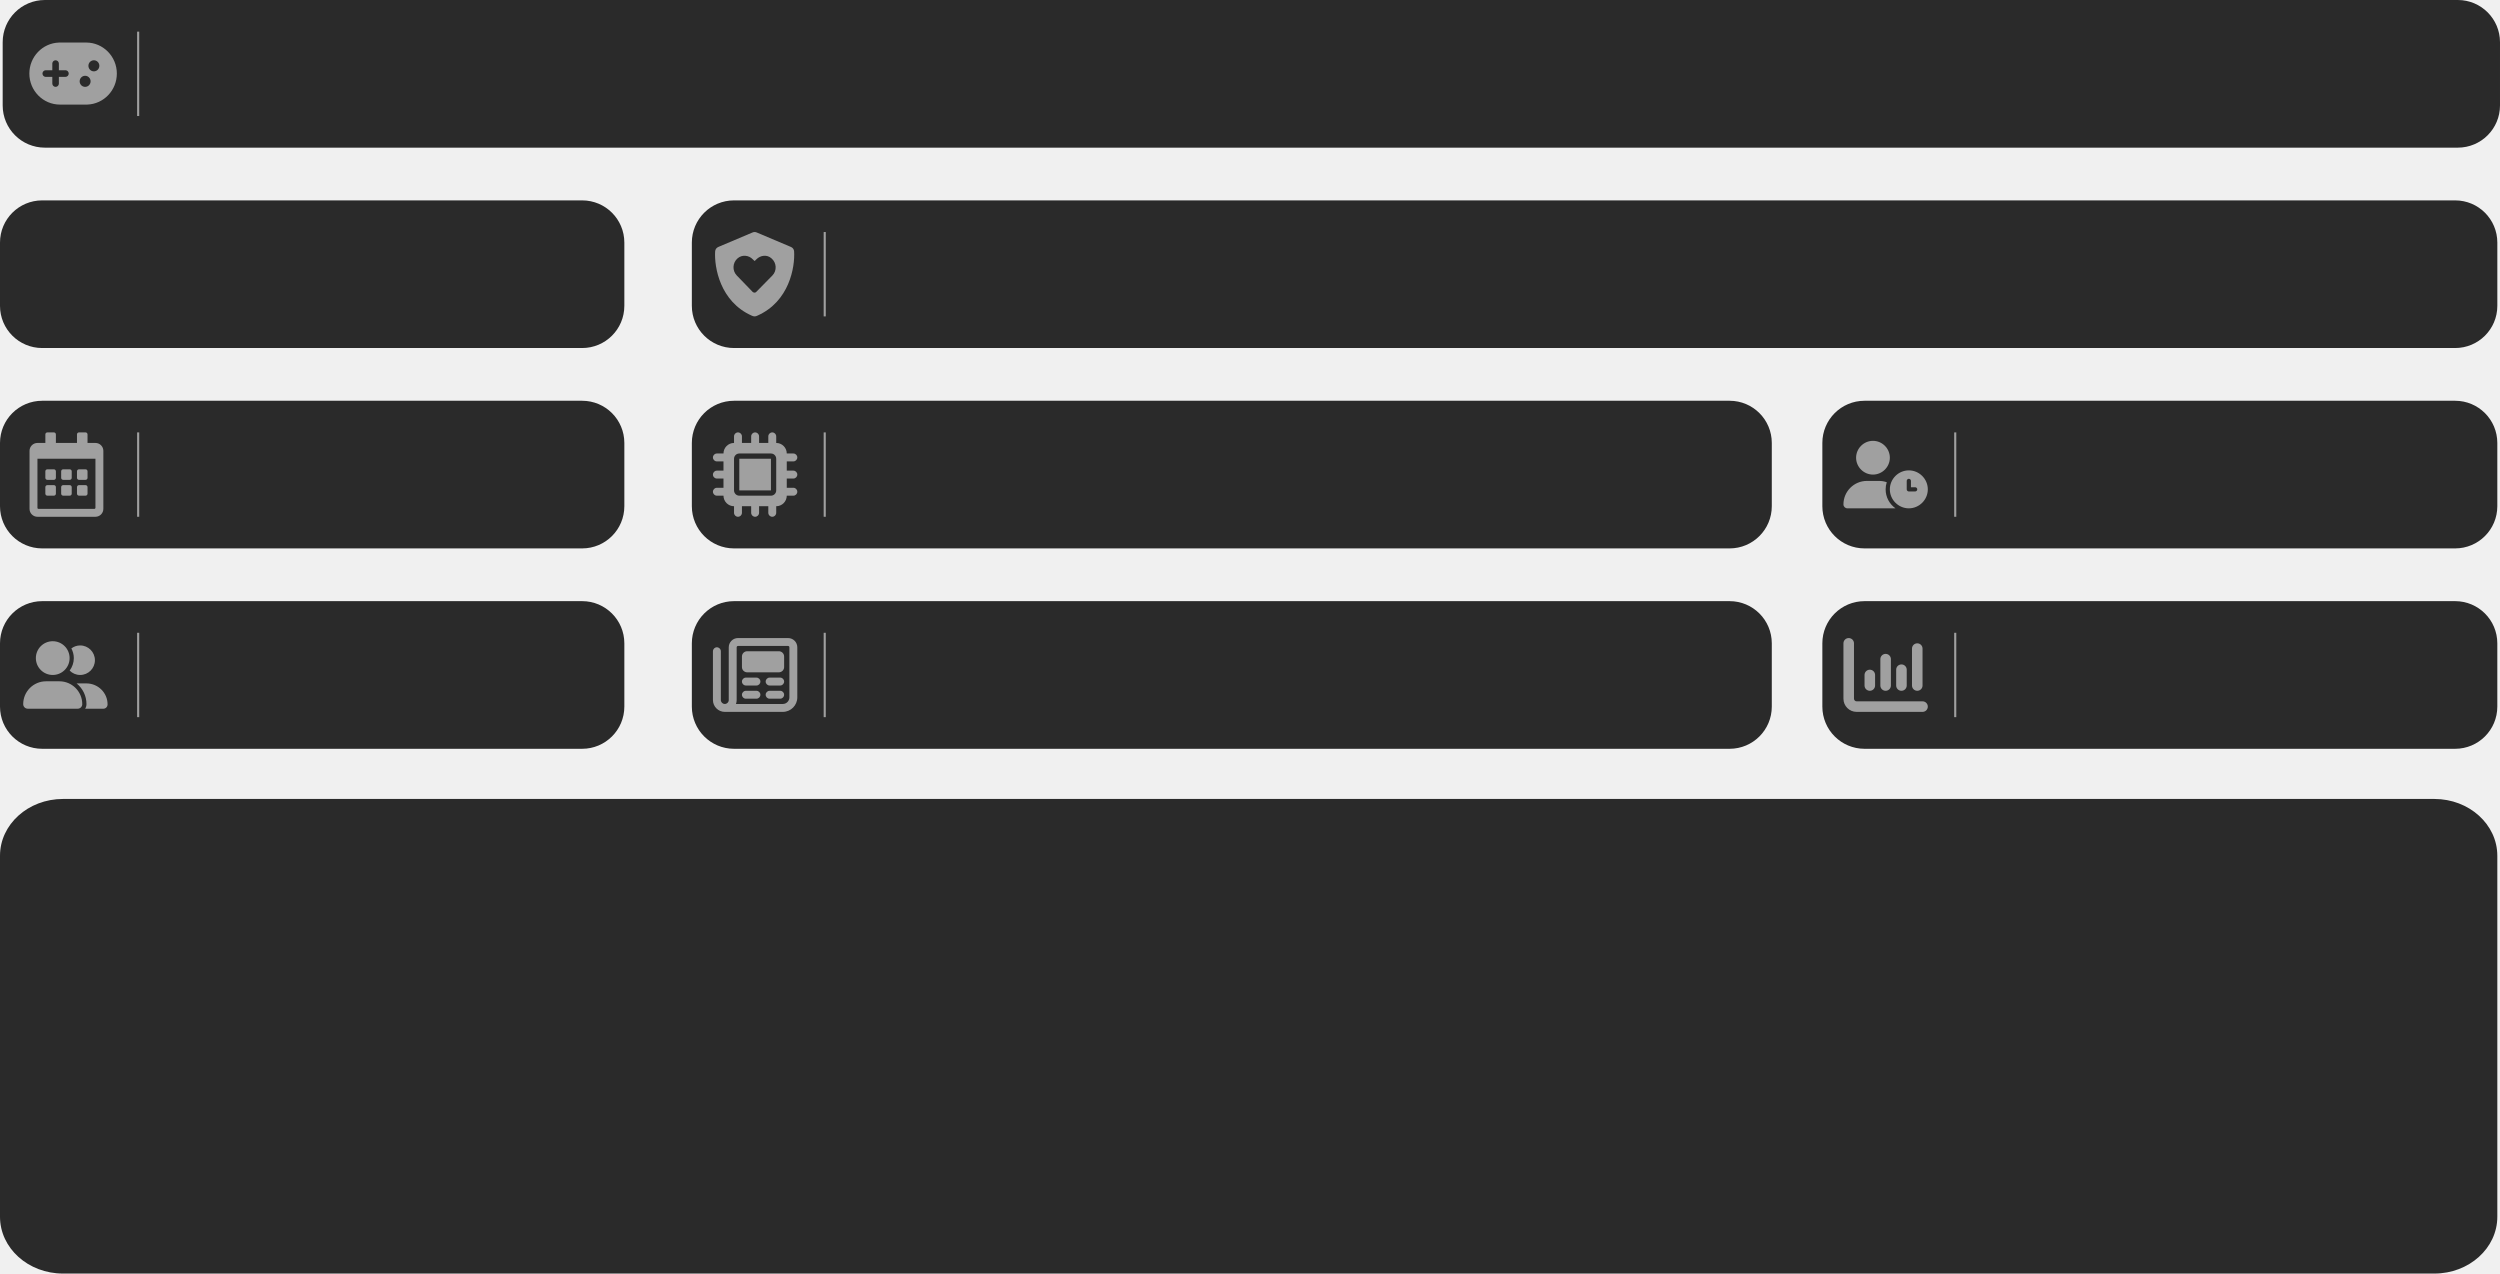
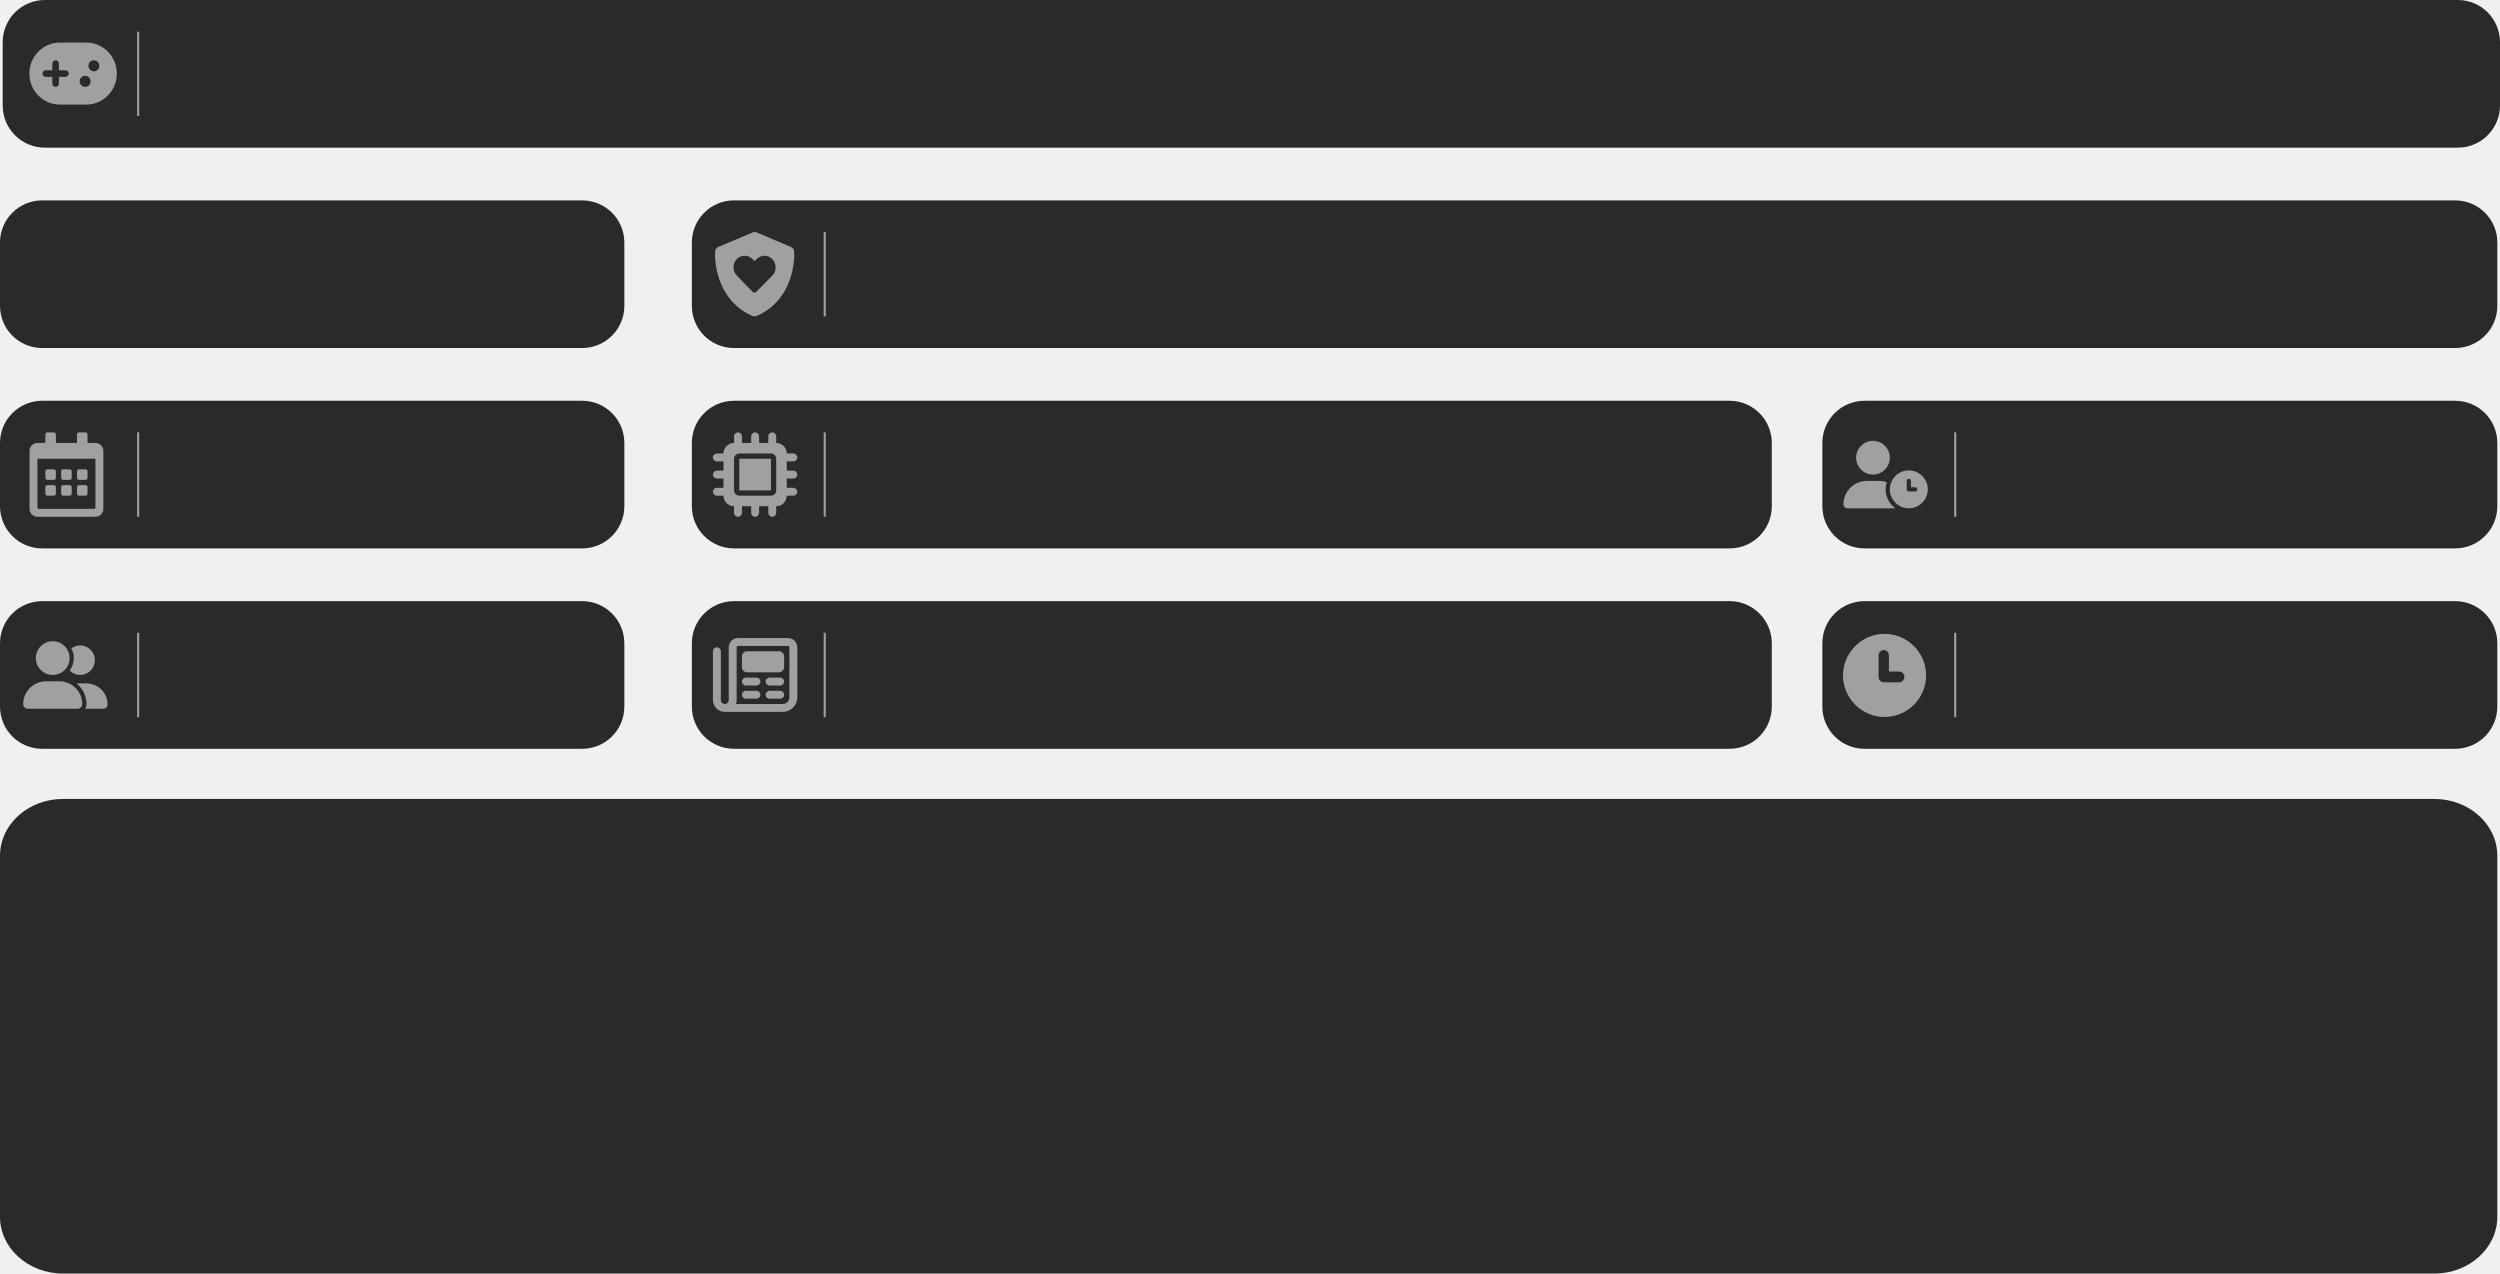
<svg xmlns="http://www.w3.org/2000/svg" width="1185.241" height="603.784" viewBox="0 0 1185.241 603.784" version="1.1" style="clip-rule:evenodd;fill-rule:evenodd;stroke-linejoin:round;stroke-miterlimit:2" id="svg20" xml:space="preserve">
  <defs id="defs20" />
  <path style="clip-rule:evenodd;fill:#080808;fill-opacity:0.851;fill-rule:evenodd;stroke-width:0;stroke-linejoin:round;stroke-miterlimit:2" id="rect3" width="1183.97" height="70" x="1.27" y="0" d="m 21.27,0 h 1143.97 a 20,20 45 0 1 20,20 v 30 a 20,20 135 0 1 -20,20 L 21.27,70 A 20,20 45 0 1 1.27,50 V 20 a 20,20 135 0 1 20,-20 z" />
  <path style="clip-rule:evenodd;fill:#080808;fill-opacity:0.851;fill-rule:evenodd;stroke-width:0;stroke-linejoin:round;stroke-miterlimit:2" id="rect3-3" width="296" height="70" x="-12.687" y="-136.413" d="M 7.313,-136.413 H 263.313 a 20,20 45 0 1 20,20 v 30 a 20,20 135 0 1 -20,20 H 7.313 a 20,20 45 0 1 -20,-20 V -116.413 a 20,20 135 0 1 20,-20 z" transform="translate(12.6869,231.4131)" />
  <path style="clip-rule:evenodd;fill:#080808;fill-opacity:0.851;fill-rule:evenodd;stroke-width:0;stroke-linejoin:round;stroke-miterlimit:2" id="rect3-3-0" width="296" height="70" x="-12.687" y="-136.413" d="M 7.313,-136.413 H 263.313 a 20,20 45 0 1 20,20 v 30 a 20,20 135 0 1 -20,20 H 7.313 a 20,20 45 0 1 -20,-20 V -116.413 a 20,20 135 0 1 20,-20 z" transform="translate(12.6869,421.4131)" />
  <path style="clip-rule:evenodd;fill:#080808;fill-opacity:0.851;fill-rule:evenodd;stroke-width:0;stroke-linejoin:round;stroke-miterlimit:2" id="rect3-3-1" width="296" height="70" x="-12.687" y="-136.413" d="M 7.313,-136.413 H 263.313 a 20,20 45 0 1 20,20 v 30 a 20,20 135 0 1 -20,20 H 7.313 a 20,20 45 0 1 -20,-20 V -116.413 a 20,20 135 0 1 20,-20 z" transform="translate(12.6869,326.4131)" />
  <path style="clip-rule:evenodd;fill:#080808;fill-opacity:0.851;fill-rule:evenodd;stroke-width:0;stroke-linejoin:round;stroke-miterlimit:2" id="rect3-3-7" width="855.976" height="70" x="410" y="95" d="m 430,95 h 815.976 a 20,20 45 0 1 20,20 v 30 a 20,20 135 0 1 -20,20 L 430,165 a 20,20 45 0 1 -20,-20 v -30 a 20,20 135 0 1 20,-20 z" transform="translate(-82)" />
  <path style="clip-rule:evenodd;fill:#080808;fill-opacity:0.851;fill-rule:evenodd;stroke-width:0;stroke-linejoin:round;stroke-miterlimit:2" id="rect3-3-7-7" width="512" height="70" x="410" y="285" d="m 430,285 h 472 a 20,20 45 0 1 20,20 v 30 a 20,20 135 0 1 -20,20 H 430 a 20,20 45 0 1 -20,-20 v -30 a 20,20 135 0 1 20,-20 z" transform="translate(-82)" />
  <path style="clip-rule:evenodd;fill:#080808;fill-opacity:0.851;fill-rule:evenodd;stroke-width:0;stroke-linejoin:round;stroke-miterlimit:2" id="rect3-3-7-7-1" width="512" height="70" x="410" y="285" d="m 430,285 h 472 a 20,20 45 0 1 20,20 v 30 a 20,20 135 0 1 -20,20 H 430 a 20,20 45 0 1 -20,-20 v -30 a 20,20 135 0 1 20,-20 z" transform="translate(-82,-95)" />
  <path style="clip-rule:evenodd;fill:#080808;fill-opacity:0.851;fill-rule:evenodd;stroke-width:0;stroke-linejoin:round;stroke-miterlimit:2" id="rect3-3-7-7-1-8" width="320" height="70" x="1079.962" y="190" d="m 1099.962,190 h 280 a 20,20 45 0 1 20,20 v 30 a 20,20 135 0 1 -20,20 h -280 a 20,20 45 0 1 -20,-20 v -30 a 20,20 135 0 1 20,-20 z" transform="translate(-215.9924)" />
  <path style="clip-rule:evenodd;fill:#080808;fill-opacity:0.851;fill-rule:evenodd;stroke-width:0;stroke-linejoin:round;stroke-miterlimit:2" id="rect3-3-7-7-1-8-8" width="320" height="70" x="1079.962" y="190" d="m 1099.962,190 h 280 a 20,20 45 0 1 20,20 v 30 a 20,20 135 0 1 -20,20 h -280 a 20,20 45 0 1 -20,-20 v -30 a 20,20 135 0 1 20,-20 z" transform="translate(-215.9924,95)" />
  <rect x="65" y="205" width="1" height="40" style="fill:#a0a0a0;fill-opacity:1" id="rect8" />
  <rect x="65" y="15" width="1" height="40" style="clip-rule:evenodd;fill:#a0a0a0;fill-opacity:1;fill-rule:evenodd;stroke-linejoin:round;stroke-miterlimit:2" id="rect8-4" />
  <rect x="65" y="300" width="1" height="40" style="fill:#a0a0a0;fill-opacity:1" id="rect9" />
  <rect x="475" y="110" width="1" height="40" style="fill:#a0a0a0;fill-opacity:1" id="rect10" transform="translate(-84.5)" />
  <rect x="475" y="205" width="1" height="40" style="fill:#a0a0a0;fill-opacity:1" id="rect11" transform="translate(-84.5)" />
  <rect x="475" y="300" width="1" height="40" style="fill:#a0a0a0;fill-opacity:1" id="rect12" transform="translate(-84.5)" />
  <rect x="1144.962" y="205" width="1" height="40" style="fill:#a0a0a0;fill-opacity:1" id="rect13" transform="translate(-218.4924)" />
  <rect x="1144.962" y="300" width="1" height="40" style="fill:#a0a0a0;fill-opacity:1" id="rect14" transform="translate(-218.4924)" />
  <path d="m 25.564,227.5 h -3.128 c -0.516,-0.002 -0.934,-0.42 -0.936,-0.936 v -3.128 c 0.002,-0.516 0.42,-0.934 0.936,-0.936 h 3.124 c 0.516,0.002 0.934,0.42 0.936,0.936 v 3.124 c 0,0.516 -0.416,0.936 -0.932,0.94 z M 34,226.564 v -3.128 c -0.002,-0.516 -0.42,-0.934 -0.936,-0.936 h -3.128 c -0.516,0.002 -0.934,0.42 -0.936,0.936 v 3.124 c 0.002,0.516 0.42,0.934 0.936,0.936 h 3.124 c 0.516,0 0.936,-0.416 0.94,-0.932 z m 7.5,0 v -3.128 c -0.002,-0.516 -0.42,-0.934 -0.936,-0.936 h -3.128 c -0.516,0.002 -0.934,0.42 -0.936,0.936 v 3.124 c 0.002,0.516 0.42,0.934 0.936,0.936 h 3.124 c 0.516,0 0.936,-0.416 0.94,-0.932 z m -7.5,7.5 v -3.128 C 33.998,230.42 33.58,230.002 33.064,230 h -3.128 c -0.516,0.002 -0.934,0.42 -0.936,0.936 v 3.124 c 0.002,0.516 0.42,0.934 0.936,0.936 h 3.124 c 0.516,0 0.936,-0.416 0.94,-0.932 z m -7.5,0 v -3.128 C 26.498,230.42 26.08,230.002 25.564,230 h -3.128 c -0.516,0.002 -0.934,0.42 -0.936,0.936 v 3.124 c 0.002,0.516 0.42,0.934 0.936,0.936 h 3.124 c 0.516,0 0.936,-0.416 0.94,-0.932 z m 15,0 v -3.128 C 41.498,230.42 41.08,230.002 40.564,230 h -3.128 c -0.516,0.002 -0.934,0.42 -0.936,0.936 v 3.124 c 0.002,0.516 0.42,0.934 0.936,0.936 h 3.124 c 0.516,0 0.936,-0.416 0.94,-0.932 z M 49,213.752 v 27.5 c -0.002,2.07 -1.678,3.746 -3.748,3.748 h -27.5 c -2.07,0 -3.75,-1.678 -3.752,-3.748 v -27.5 c 0,-0.996 0.396,-1.95 1.098,-2.654 0.704,-0.702 1.658,-1.098 2.654,-1.098 h 3.752 v -4.064 c 0.002,-0.514 0.418,-0.932 0.932,-0.936 h 3.124 c 0.516,0.002 0.934,0.42 0.936,0.936 V 210 h 10 v -4.064 C 36.498,205.418 36.918,205 37.436,205 h 3.124 c 0.516,0.002 0.934,0.42 0.936,0.936 V 210 h 3.752 c 0.996,0 1.95,0.396 2.654,1.098 0.702,0.704 1.098,1.658 1.098,2.654 z M 45.252,240.78 V 217.5 h -27.5 v 23.28 c 0.002,0.258 0.21,0.466 0.468,0.468 H 44.8 c 0.252,-0.01 0.45,-0.216 0.452,-0.468 z" style="fill:#a0a0a0;fill-opacity:1;fill-rule:nonzero" id="path14" />
  <path d="m 25,320 c 4.42,0 8,-3.58 8,-8 0,-4.42 -3.58,-8 -8,-8 -4.42,0 -8,3.58 -8,8 0,4.42 3.58,8 8,8 z m 3.168,3 H 21.832 C 15.848,323 11,327.852 11,333.832 c 0,1.2 0.972,2.168 2.168,2.168 H 36.832 C 38.032,336 39,335.032 39,333.832 39,327.852 34.152,323 28.168,323 Z m 12.776,1 h -4.616 c 2.872,2.356 4.672,5.88 4.672,9.832 0,0.8 -0.236,1.536 -0.624,2.168 H 49 c 1.108,0 2,-0.9 2,-2.056 C 51,328.472 46.528,324 40.944,324 Z M 38,320 c 3.872,0 7,-3.128 7,-7 0,-3.868 -3.128,-7 -7,-7 -1.568,0 -3.004,0.536 -4.168,1.408 0.72,1.384 1.168,2.932 1.168,4.592 0,2.22 -0.748,4.26 -1.972,5.92 1.264,1.28 3.024,2.08 4.972,2.08 z" style="fill:#a0a0a0;fill-opacity:1;fill-rule:nonzero" id="path15" />
  <path d="m 442.271,110 c 0.438,-0.004 0.86,0.108 1.234,0.318 l 15.97,6.756 c 0.874,0.37 1.46,1.138 1.514,2.152 0.446,7.462 -2.28,23.734 -17.452,30.438 -0.382,0.218 -0.89,0.344 -1.266,0.336 -0.452,0.008 -0.89,-0.118 -1.344,-0.336 -15.1,-6.704 -17.822,-22.976 -17.384,-30.438 0.056,-1.014 0.646,-1.782 1.522,-2.152 l 15.964,-6.756 c 0.376,-0.21 0.806,-0.322 1.242,-0.318 z m 0.766,28.39 7.664,-7.796 c 2.188,-2.258 2.054,-6.016 -0.476,-8.132 -2.056,-1.852 -5.204,-1.508 -7.188,0.546 l -0.758,0.75 -0.82,-0.75 c -1.914,-2.054 -5.132,-2.398 -7.258,-0.546 -2.46,2.116 -2.594,5.874 -0.406,8.132 l 7.532,7.796 c 0.546,0.478 1.296,0.478 1.71,0 z" style="fill:#a0a0a0;fill-opacity:1;fill-rule:nonzero" id="path16" transform="translate(-84.5)" />
  <path d="m 436.25,206.876 c 0,-1.04 -0.836,-1.876 -1.874,-1.876 -1.04,0 -1.876,0.836 -1.876,1.876 V 210 c -2.758,0 -5,2.242 -5,5 h -3.124 c -1.04,0 -1.876,0.836 -1.876,1.876 0,1.038 0.836,1.874 1.876,1.874 h 3.124 v 4.376 h -3.124 c -1.04,0 -1.876,0.834 -1.876,1.874 0,1.04 0.836,1.876 1.876,1.876 h 3.124 v 4.374 h -3.124 c -1.04,0 -1.876,0.836 -1.876,1.876 0,1.038 0.836,1.874 1.876,1.874 h 3.124 c 0,2.758 2.242,5 5,5 v 3.126 c 0,1.038 0.836,1.874 1.876,1.874 1.038,0 1.874,-0.836 1.874,-1.874 V 240 h 4.376 v 3.126 c 0,1.038 0.834,1.874 1.874,1.874 1.04,0 1.876,-0.836 1.876,-1.874 V 240 h 4.374 v 3.126 c 0,1.038 0.836,1.874 1.876,1.874 1.038,0 1.874,-0.836 1.874,-1.874 V 240 c 2.758,0 5,-2.242 5,-5 h 3.126 c 1.038,0 1.874,-0.836 1.874,-1.874 0,-1.04 -0.836,-1.876 -1.874,-1.876 H 457.5 v -4.374 h 3.126 c 1.038,0 1.874,-0.836 1.874,-1.876 0,-1.04 -0.836,-1.874 -1.874,-1.874 H 457.5 v -4.376 h 3.126 c 1.038,0 1.874,-0.836 1.874,-1.874 0,-1.04 -0.836,-1.876 -1.874,-1.876 H 457.5 c 0,-2.758 -2.242,-5 -5,-5 v -3.124 c 0,-1.04 -0.836,-1.876 -1.874,-1.876 -1.04,0 -1.876,0.836 -1.876,1.876 V 210 h -4.374 v -3.124 c 0,-1.04 -0.836,-1.876 -1.876,-1.876 -1.04,0 -1.874,0.836 -1.874,1.876 V 210 H 436.25 Z M 435,215 h 15 c 1.382,0 2.5,1.118 2.5,2.5 v 15 c 0,1.382 -1.118,2.5 -2.5,2.5 h -15 c -1.382,0 -2.5,-1.118 -2.5,-2.5 v -15 c 0,-1.382 1.118,-2.5 2.5,-2.5 z m 15,2.5 h -15 v 15 h 15 z" style="fill:#a0a0a0;fill-opacity:1;fill-rule:nonzero" id="path17" transform="translate(-84.5)" />
  <path d="m 458.126,302.5 h -23.75 c -2.416,0 -4.376,1.964 -4.376,4.376 v 25 c 0,1.032 -0.842,1.874 -1.874,1.874 -1.034,0 -1.876,-0.844 -1.876,-1.874 V 308.75 c 0,-1.036 -0.84,-1.874 -1.874,-1.874 -1.036,0 -1.876,0.838 -1.876,1.874 v 23.126 c 0,3.1 2.524,5.624 5.626,5.624 h 27.5 c 3.79,0 6.874,-3.084 6.874,-6.874 v -23.75 c 0,-2.412 -1.96,-4.376 -4.374,-4.376 z m 0.624,28.126 c 0,1.722 -1.402,3.124 -3.124,3.124 H 433.43 c 0.202,-0.586 0.32,-1.218 0.32,-1.874 v -25 c 0,-0.346 0.28,-0.626 0.626,-0.626 h 23.75 c 0.344,0 0.624,0.28 0.624,0.626 z m -15.624,-9.376 h -5 c -1.032,0 -1.876,0.844 -1.876,1.876 0,1.03 0.844,1.874 1.876,1.874 h 5 c 1.038,0 1.874,-0.836 1.874,-1.874 0,-1.04 -0.836,-1.876 -1.874,-1.876 z m 11.25,0 h -5 c -1.032,0 -1.876,0.844 -1.876,1.876 0,1.03 0.844,1.874 1.876,1.874 h 5 c 1.034,0 1.874,-0.84 1.874,-1.874 0,-1.036 -0.836,-1.876 -1.874,-1.876 z m -11.25,6.25 h -5 c -1.036,0 -1.876,0.84 -1.876,1.876 0,1.034 0.84,1.874 1.876,1.874 h 5 c 1.034,0 1.874,-0.84 1.874,-1.874 0,-1.036 -0.836,-1.876 -1.874,-1.876 z m 11.25,0 h -5 c -1.032,0 -1.876,0.844 -1.876,1.876 0,1.03 0.84,1.874 1.876,1.874 h 5 c 1.034,0 1.874,-0.84 1.874,-1.874 0,-1.036 -0.836,-1.876 -1.874,-1.876 z m -0.626,-18.75 h -15 c -1.38,0 -2.5,1.12 -2.5,2.5 v 5 c 0,1.38 1.12,2.5 2.5,2.5 h 15 c 1.38,0 2.5,-1.12 2.5,-2.5 v -5 c 0,-1.382 -1.118,-2.5 -2.5,-2.5 z" style="fill:#a0a0a0;fill-opacity:1;fill-rule:nonzero" id="path18" transform="translate(-84.5)" />
  <path d="m 1106.462,209 c 4.389,0 8,3.611 8,8 0,4.389 -3.611,8 -8,8 -4.389,0 -8,-3.611 -8,-8 0,-4.389 3.611,-8 8,-8 z m -2.856,19 h 5.712 c 1.288,0 2.525,0.219 3.675,0.619 -0.343,1.069 -0.531,2.2 -0.531,3.381 0,3.719 1.844,7.006 4.675,9 h -22.819 c -1.025,0 -1.856,-0.831 -1.856,-1.856 0,-6.156 4.988,-11.144 11.144,-11.144 z m 10.856,4 c 0,-4.937 4.063,-9 9,-9 4.937,0 9,4.063 9,9 0,4.937 -4.063,9 -9,9 -4.937,0 -9,-4.063 -9,-9 z m 9,-5 c -0.55,0 -1,0.45 -1,1 v 4 c 0,0.55 0.45,1 1,1 h 3 c 0.55,0 1,-0.45 1,-1 0,-0.55 -0.45,-1 -1,-1 h -2 v -3 c 0,-0.55 -0.45,-1 -1,-1 z" style="fill:#a0a0a0;fill-opacity:1;fill-rule:nonzero" id="path19" transform="translate(-218.4924)" />
-   <path d="m 1094.962,302.5 c 1.383,0 2.5,1.117 2.5,2.5 v 26.25 c 0,0.688 0.563,1.25 1.25,1.25 h 31.25 c 1.383,0 2.5,1.117 2.5,2.5 0,1.383 -1.117,2.5 -2.5,2.5 h -31.25 c -3.453,0 -6.25,-2.797 -6.25,-6.25 V 305 c 0,-1.383 1.117,-2.5 2.5,-2.5 z m 10,15 c 1.383,0 2.5,1.117 2.5,2.5 v 5 c 0,1.383 -1.117,2.5 -2.5,2.5 -1.383,0 -2.5,-1.117 -2.5,-2.5 v -5 c 0,-1.383 1.117,-2.5 2.5,-2.5 z m 10,-5 V 325 c 0,1.383 -1.117,2.5 -2.5,2.5 -1.383,0 -2.5,-1.117 -2.5,-2.5 v -12.5 c 0,-1.383 1.117,-2.5 2.5,-2.5 1.383,0 2.5,1.117 2.5,2.5 z m 5,2.5 c 1.383,0 2.5,1.117 2.5,2.5 v 7.5 c 0,1.383 -1.117,2.5 -2.5,2.5 -1.383,0 -2.5,-1.117 -2.5,-2.5 v -7.5 c 0,-1.383 1.117,-2.5 2.5,-2.5 z m 10,-7.5 V 325 c 0,1.383 -1.117,2.5 -2.5,2.5 -1.383,0 -2.5,-1.117 -2.5,-2.5 v -17.5 c 0,-1.383 1.117,-2.5 2.5,-2.5 1.383,0 2.5,1.117 2.5,2.5 z" style="fill:#a0a0a0;fill-opacity:1;fill-rule:nonzero" id="path20" transform="translate(-218.4924)" />
  <path d="m 40.873,20.17 c 8.02,0 14.522,6.586 14.522,14.709 0,7.954 -6.234,14.434 -14.023,14.701 l -0.499,0.008 H 28.435 c -8.02,0 -14.522,-6.586 -14.522,-14.709 0,-7.954 6.234,-14.434 14.023,-14.701 l 0.499,-0.008 z m -0.514,15.76 c -1.432,0 -2.593,1.176 -2.593,2.627 0,1.451 1.161,2.627 2.593,2.627 1.432,0 2.593,-1.176 2.593,-2.627 0,-1.451 -1.161,-2.627 -2.593,-2.627 z M 26.356,28.575 c -0.788,0 -1.439,0.593 -1.542,1.362 l -0.014,0.214 v 3.148 l -3.112,0.001 c -0.859,0 -1.556,0.706 -1.556,1.576 0,0.798 0.585,1.457 1.345,1.562 l 0.211,0.014 3.112,-0.002 v 3.156 c 0,0.87 0.697,1.576 1.556,1.576 0.788,0 1.439,-0.593 1.542,-1.362 l 0.014,-0.214 V 36.45 l 3.112,0.002 c 0.859,0 1.556,-0.706 1.556,-1.576 0,-0.798 -0.585,-1.457 -1.345,-1.562 l -0.211,-0.014 -3.112,-0.001 v -3.148 c 0,-0.87 -0.697,-1.576 -1.556,-1.576 z m 18.153,0 c -1.432,0 -2.593,1.176 -2.593,2.627 0,1.451 1.161,2.627 2.593,2.627 1.432,0 2.593,-1.176 2.593,-2.627 0,-1.451 -1.161,-2.627 -2.593,-2.627 z" id="🎨-Color" style="fill:#a0a0a0;fill-opacity:1;fill-rule:nonzero;stroke:none;stroke-width:2.088" />
  <path style="fill:#080808;fill-opacity:0.851;stroke:#ffffff;stroke-width:0" id="rect1" width="1190.204" height="250.595" x="-1.216" y="725.022" transform="matrix(0.994763,0,0,0.8978639,1.210109,-272.1868)" d="M 28.784,725.022 H 1158.987 a 30,30 45 0 1 30,30 V 945.616 a 30,30 135 0 1 -30,30 H 28.784 a 30,30 45 0 1 -30,-30 V 755.022 a 30,30 135 0 1 30,-30 z" />
+   <path id="path19-8-3" style="clip-rule:evenodd;fill:#a0a0a0;fill-rule:nonzero;stroke-linejoin:round;stroke-miterlimit:2" transform="matrix(2.189809,0,0,2.189809,-1566.703,-187.8273)" d="m 1123.462,223 c -4.937,0 -9,4.063 -9,9 0,4.937 4.063,9 9,9 4.937,0 9.001,-4.063 9.001,-9 0,-4.937 -4.064,-9 -9.001,-9 z m -0.177,3.507 c 0.615,0 1.118,0.524 1.118,1.164 v 3.493 h 2.236 c 0.615,0 1.118,0.524 1.118,1.164 0,0.64 -0.503,1.164 -1.118,1.164 h -3.354 c -0.615,0 -1.118,-0.524 -1.118,-1.164 v -4.657 c 0,-0.64 0.503,-1.164 1.118,-1.164 z m -6.148,14.492 c -475.301,-146.689 -475.301,-146.689 0,0 z" />
</svg>
